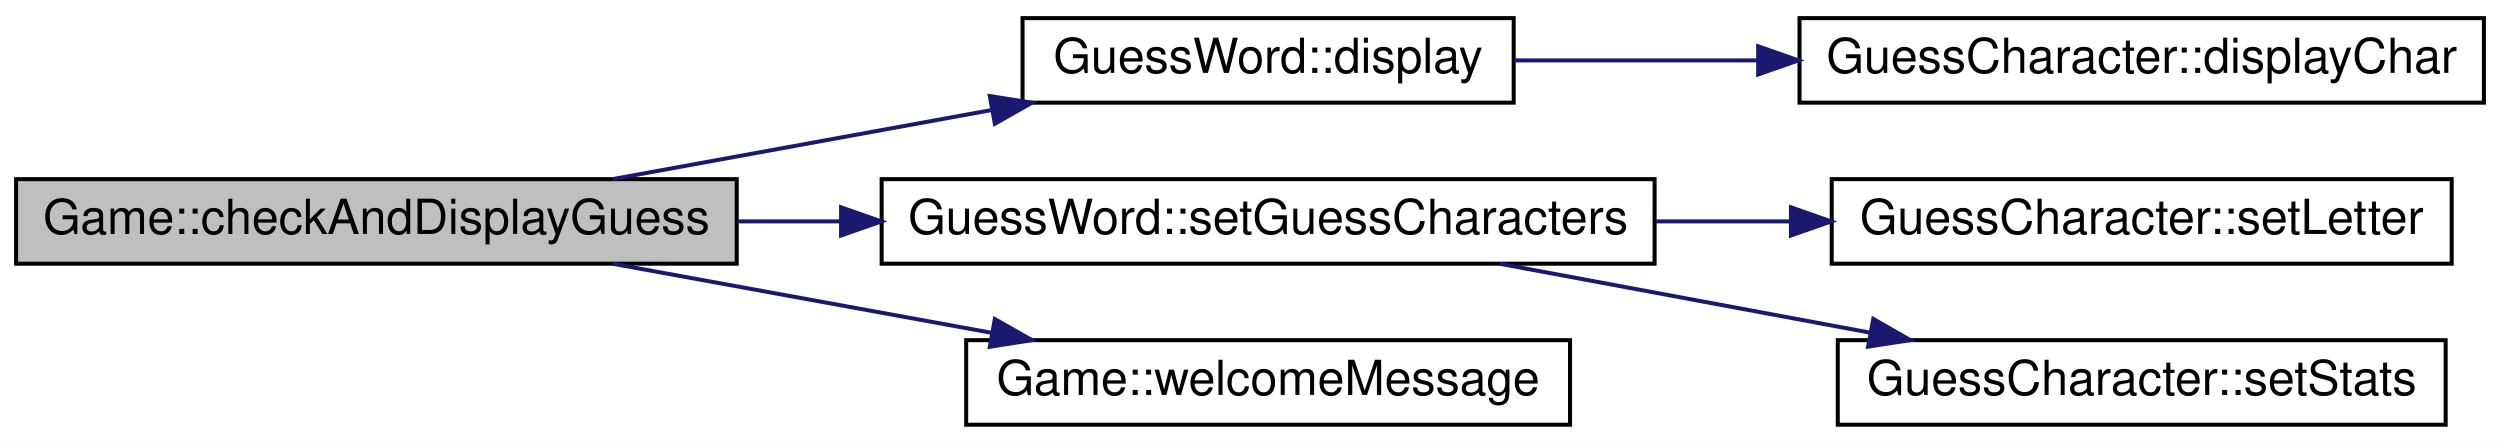
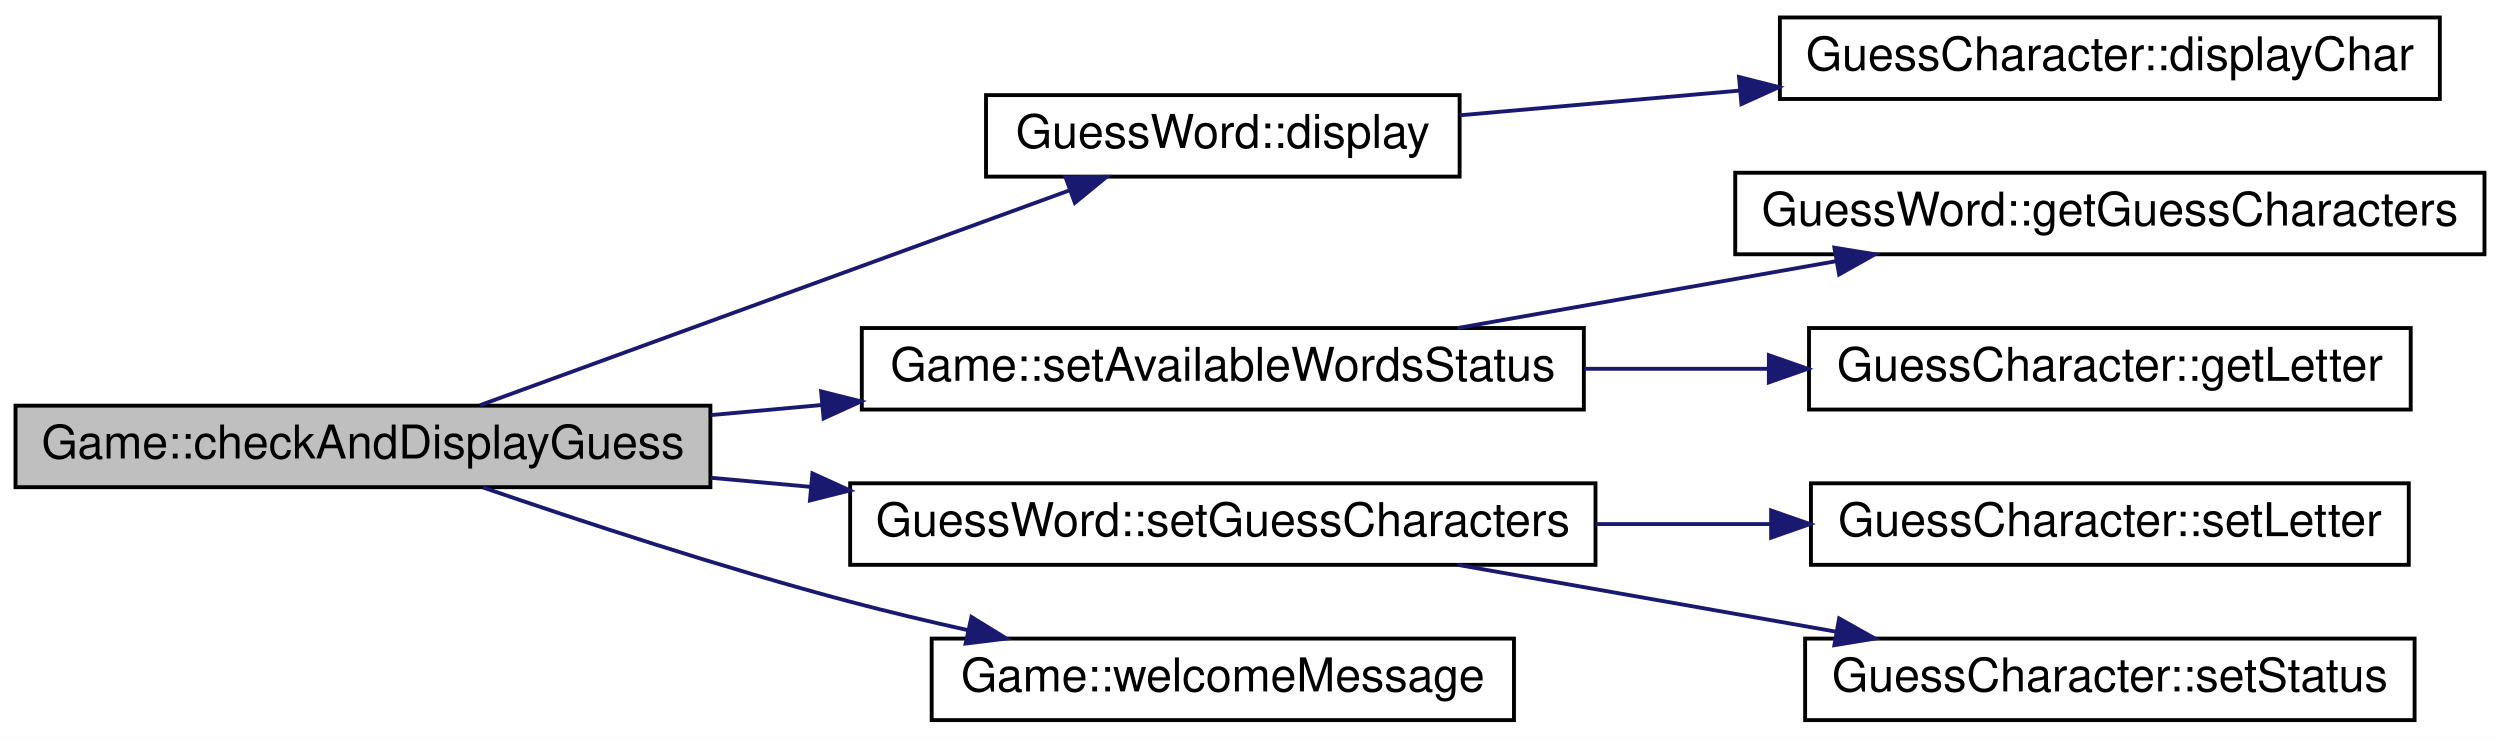
- <svg xmlns="http://www.w3.org/2000/svg" xmlns:xlink="http://www.w3.org/1999/xlink" width="621pt" height="110pt" viewBox="0.00 0.00 621.00 110.00">
-   <g id="graph0" class="graph" transform="scale(1 1) rotate(0) translate(4 106)">
-     <polygon fill="white" stroke="transparent" points="-4,4 -4,-106 617,-106 617,4 -4,4" />
+ <svg xmlns="http://www.w3.org/2000/svg" xmlns:xlink="http://www.w3.org/1999/xlink" width="644pt" height="190pt" viewBox="0.00 0.00 644.00 190.00">
+   <g id="graph0" class="graph" transform="scale(1 1) rotate(0) translate(4 186)">
+     <polygon fill="white" stroke="transparent" points="-4,4 -4,-186 640,-186 640,4 -4,4" />
    <g id="node1" class="node">
      <g id="a_node1">
        <a xlink:title=" ">
-           <polygon fill="#bfbfbf" stroke="black" points="0,-40.5 0,-61.5 179,-61.5 179,-40.5 0,-40.5" />
-           <text text-anchor="middle" x="89.5" y="-47.9" font-family="Helvetica,sans-Serif" font-size="12.00">Game::checkAndDisplayGuess</text>
+           <polygon fill="#bfbfbf" stroke="black" points="0,-60.5 0,-81.5 179,-81.5 179,-60.5 0,-60.5" />
+           <text text-anchor="middle" x="89.5" y="-67.9" font-family="Helvetica,sans-Serif" font-size="12.00">Game::checkAndDisplayGuess</text>
        </a>
      </g>
    </g>
    <g id="node2" class="node">
      <g id="a_node2">
        <a xlink:href="class_guess_word.html#a0b8dc3f491b390b645b6c3edd15b355e" target="_top" xlink:title=" ">
-           <polygon fill="white" stroke="black" points="250,-80.5 250,-101.5 372,-101.5 372,-80.5 250,-80.5" />
-           <text text-anchor="middle" x="311" y="-87.9" font-family="Helvetica,sans-Serif" font-size="12.00">GuessWord::display</text>
+           <polygon fill="white" stroke="black" points="250,-140.5 250,-161.5 372,-161.5 372,-140.5 250,-140.5" />
+           <text text-anchor="middle" x="311" y="-147.9" font-family="Helvetica,sans-Serif" font-size="12.00">GuessWord::display</text>
        </a>
      </g>
    </g>
    <g id="edge1" class="edge">
-       <path fill="none" stroke="midnightblue" d="M148.17,-61.51C177.04,-66.77 212.18,-73.17 242.32,-78.67" />
-       <polygon fill="midnightblue" stroke="midnightblue" points="241.87,-82.14 252.33,-80.49 243.12,-75.26 241.87,-82.14" />
+       <path fill="none" stroke="midnightblue" d="M119.65,-81.62C158.7,-95.86 228.11,-121.16 271.45,-136.95" />
+       <polygon fill="midnightblue" stroke="midnightblue" points="270.49,-140.32 281.08,-140.46 272.88,-133.75 270.49,-140.32" />
    </g>
    <g id="node4" class="node">
      <g id="a_node4">
+         <a xlink:href="class_game.html#aaa8ee9358c0268b758fa6b93a0cc6c2f" target="_top" xlink:title=" ">
+           <polygon fill="white" stroke="black" points="218,-80.5 218,-101.5 404,-101.5 404,-80.5 218,-80.5" />
+           <text text-anchor="middle" x="311" y="-87.9" font-family="Helvetica,sans-Serif" font-size="12.00">Game::setAvailableWordsStatus</text>
+         </a>
+       </g>
+     </g>
+     <g id="edge3" class="edge">
+       <path fill="none" stroke="midnightblue" d="M179.15,-79.08C188.5,-79.93 198.06,-80.8 207.55,-81.66" />
+       <polygon fill="midnightblue" stroke="midnightblue" points="207.52,-85.18 217.8,-82.6 208.16,-78.21 207.52,-85.18" />
+     </g>
+     <g id="node7" class="node">
+       <g id="a_node7">
        <a xlink:href="class_guess_word.html#a158140ba0693b2e09d3066b1c0145119" target="_top" xlink:title=" ">
          <polygon fill="white" stroke="black" points="215,-40.5 215,-61.5 407,-61.5 407,-40.5 215,-40.5" />
          <text text-anchor="middle" x="311" y="-47.9" font-family="Helvetica,sans-Serif" font-size="12.00">GuessWord::setGuessCharacters</text>
        </a>
      </g>
    </g>
-     <g id="edge3" class="edge">
-       <path fill="none" stroke="midnightblue" d="M179.15,-51C187.61,-51 196.25,-51 204.86,-51" />
-       <polygon fill="midnightblue" stroke="midnightblue" points="204.92,-54.5 214.92,-51 204.92,-47.5 204.92,-54.5" />
+     <g id="edge6" class="edge">
+       <path fill="none" stroke="midnightblue" d="M179.15,-62.92C187.61,-62.15 196.25,-61.36 204.86,-60.58" />
+       <polygon fill="midnightblue" stroke="midnightblue" points="205.28,-64.06 214.92,-59.66 204.65,-57.08 205.28,-64.06" />
    </g>
-     <g id="node7" class="node">
-       <g id="a_node7">
+     <g id="node10" class="node">
+       <g id="a_node10">
        <a xlink:href="class_game.html#add1f07beb90c3a85e640bf343f2f3cda" target="_top" xlink:title=" ">
          <polygon fill="white" stroke="black" points="236,-0.5 236,-21.5 386,-21.5 386,-0.5 236,-0.5" />
          <text text-anchor="middle" x="311" y="-7.9" font-family="Helvetica,sans-Serif" font-size="12.00">Game::welcomeMessage</text>
        </a>
      </g>
    </g>
-     <g id="edge6" class="edge">
-       <path fill="none" stroke="midnightblue" d="M148.17,-40.49C177.04,-35.23 212.18,-28.83 242.32,-23.33" />
-       <polygon fill="midnightblue" stroke="midnightblue" points="243.12,-26.74 252.33,-21.51 241.87,-19.86 243.12,-26.74" />
+     <g id="edge9" class="edge">
+       <path fill="none" stroke="midnightblue" d="M120.43,-60.42C145.49,-51.8 182.3,-39.67 215,-31 224.71,-28.42 235.06,-25.96 245.21,-23.7" />
+       <polygon fill="midnightblue" stroke="midnightblue" points="246.24,-27.06 255.26,-21.51 244.75,-20.22 246.24,-27.06" />
    </g>
    <g id="node3" class="node">
      <g id="a_node3">
        <a xlink:href="class_guess_character.html#ac7a6b5befd4b2808249349cf65300a49" target="_top" xlink:title=" ">
-           <polygon fill="white" stroke="black" points="443,-80.5 443,-101.5 613,-101.5 613,-80.5 443,-80.5" />
-           <text text-anchor="middle" x="528" y="-87.9" font-family="Helvetica,sans-Serif" font-size="12.00">GuessCharacter::displayChar</text>
+           <polygon fill="white" stroke="black" points="454.5,-160.5 454.5,-181.5 624.5,-181.5 624.5,-160.5 454.5,-160.5" />
+           <text text-anchor="middle" x="539.5" y="-167.9" font-family="Helvetica,sans-Serif" font-size="12.00">GuessCharacter::displayChar</text>
        </a>
      </g>
    </g>
    <g id="edge2" class="edge">
-       <path fill="none" stroke="midnightblue" d="M372.18,-91C390.96,-91 412.16,-91 432.71,-91" />
-       <polygon fill="midnightblue" stroke="midnightblue" points="432.73,-94.5 442.73,-91 432.73,-87.5 432.73,-94.5" />
+       <path fill="none" stroke="midnightblue" d="M372.1,-156.31C394.22,-158.26 419.83,-160.52 444.24,-162.68" />
+       <polygon fill="midnightblue" stroke="midnightblue" points="443.97,-166.17 454.24,-163.56 444.59,-159.19 443.97,-166.17" />
    </g>
    <g id="node5" class="node">
      <g id="a_node5">
-         <a xlink:href="class_guess_character.html#a2c4ca4daff3ffad0d2b515e1e52ce775" target="_top" xlink:title=" ">
-           <polygon fill="white" stroke="black" points="451,-40.5 451,-61.5 605,-61.5 605,-40.5 451,-40.5" />
-           <text text-anchor="middle" x="528" y="-47.9" font-family="Helvetica,sans-Serif" font-size="12.00">GuessCharacter::setLetter</text>
+         <a xlink:href="class_guess_word.html#a10dbff1cdd81fe3d38e71f5d2552992d" target="_top" xlink:title=" ">
+           <polygon fill="white" stroke="black" points="443,-120.5 443,-141.5 636,-141.5 636,-120.5 443,-120.5" />
+           <text text-anchor="middle" x="539.5" y="-127.9" font-family="Helvetica,sans-Serif" font-size="12.00">GuessWord::getGuessCharacters</text>
        </a>
      </g>
    </g>
    <g id="edge4" class="edge">
-       <path fill="none" stroke="midnightblue" d="M407.24,-51C418.42,-51 429.78,-51 440.82,-51" />
-       <polygon fill="midnightblue" stroke="midnightblue" points="440.87,-54.5 450.87,-51 440.87,-47.5 440.87,-54.5" />
+       <path fill="none" stroke="midnightblue" d="M371.51,-101.51C401.43,-106.79 437.87,-113.23 469.07,-118.74" />
+       <polygon fill="midnightblue" stroke="midnightblue" points="468.54,-122.2 478.99,-120.49 469.76,-115.31 468.54,-122.2" />
    </g>
    <g id="node6" class="node">
      <g id="a_node6">
-         <a xlink:href="class_guess_character.html#af7a35441a9c05a8b280ad1d28b2ebc27" target="_top" xlink:title=" ">
-           <polygon fill="white" stroke="black" points="452.5,-0.5 452.5,-21.5 603.5,-21.5 603.5,-0.5 452.5,-0.5" />
-           <text text-anchor="middle" x="528" y="-7.9" font-family="Helvetica,sans-Serif" font-size="12.00">GuessCharacter::setStats</text>
+         <a xlink:href="class_guess_character.html#ab10296cd0c254c4273e6f7f2fed84101" target="_top" xlink:title=" ">
+           <polygon fill="white" stroke="black" points="462,-80.5 462,-101.5 617,-101.5 617,-80.5 462,-80.5" />
+           <text text-anchor="middle" x="539.5" y="-87.9" font-family="Helvetica,sans-Serif" font-size="12.00">GuessCharacter::getLetter</text>
        </a>
      </g>
    </g>
    <g id="edge5" class="edge">
-       <path fill="none" stroke="midnightblue" d="M368.49,-40.49C396.65,-35.25 430.88,-28.88 460.32,-23.41" />
-       <polygon fill="midnightblue" stroke="midnightblue" points="461.32,-26.78 470.52,-21.51 460.04,-19.9 461.32,-26.78" />
+       <path fill="none" stroke="midnightblue" d="M404.13,-91C419.8,-91 436.03,-91 451.57,-91" />
+       <polygon fill="midnightblue" stroke="midnightblue" points="451.66,-94.5 461.66,-91 451.66,-87.5 451.66,-94.5" />
+     </g>
+     <g id="node8" class="node">
+       <g id="a_node8">
+         <a xlink:href="class_guess_character.html#a2c4ca4daff3ffad0d2b515e1e52ce775" target="_top" xlink:title=" ">
+           <polygon fill="white" stroke="black" points="462.5,-40.5 462.5,-61.5 616.5,-61.5 616.5,-40.5 462.5,-40.5" />
+           <text text-anchor="middle" x="539.5" y="-47.9" font-family="Helvetica,sans-Serif" font-size="12.00">GuessCharacter::setLetter</text>
+         </a>
+       </g>
+     </g>
+     <g id="edge7" class="edge">
+       <path fill="none" stroke="midnightblue" d="M407.07,-51C422.02,-51 437.41,-51 452.15,-51" />
+       <polygon fill="midnightblue" stroke="midnightblue" points="452.24,-54.5 462.24,-51 452.24,-47.5 452.24,-54.5" />
+     </g>
+     <g id="node9" class="node">
+       <g id="a_node9">
+         <a xlink:href="class_guess_character.html#abf94f0f4d1d8fcae335a00b74bd13236" target="_top" xlink:title=" ">
+           <polygon fill="white" stroke="black" points="461,-0.5 461,-21.5 618,-21.5 618,-0.5 461,-0.5" />
+           <text text-anchor="middle" x="539.5" y="-7.9" font-family="Helvetica,sans-Serif" font-size="12.00">GuessCharacter::setStatus</text>
+         </a>
+       </g>
+     </g>
+     <g id="edge8" class="edge">
+       <path fill="none" stroke="midnightblue" d="M371.51,-40.49C401.43,-35.21 437.87,-28.77 469.07,-23.26" />
+       <polygon fill="midnightblue" stroke="midnightblue" points="469.76,-26.69 478.99,-21.51 468.54,-19.8 469.76,-26.69" />
    </g>
  </g>
</svg>
